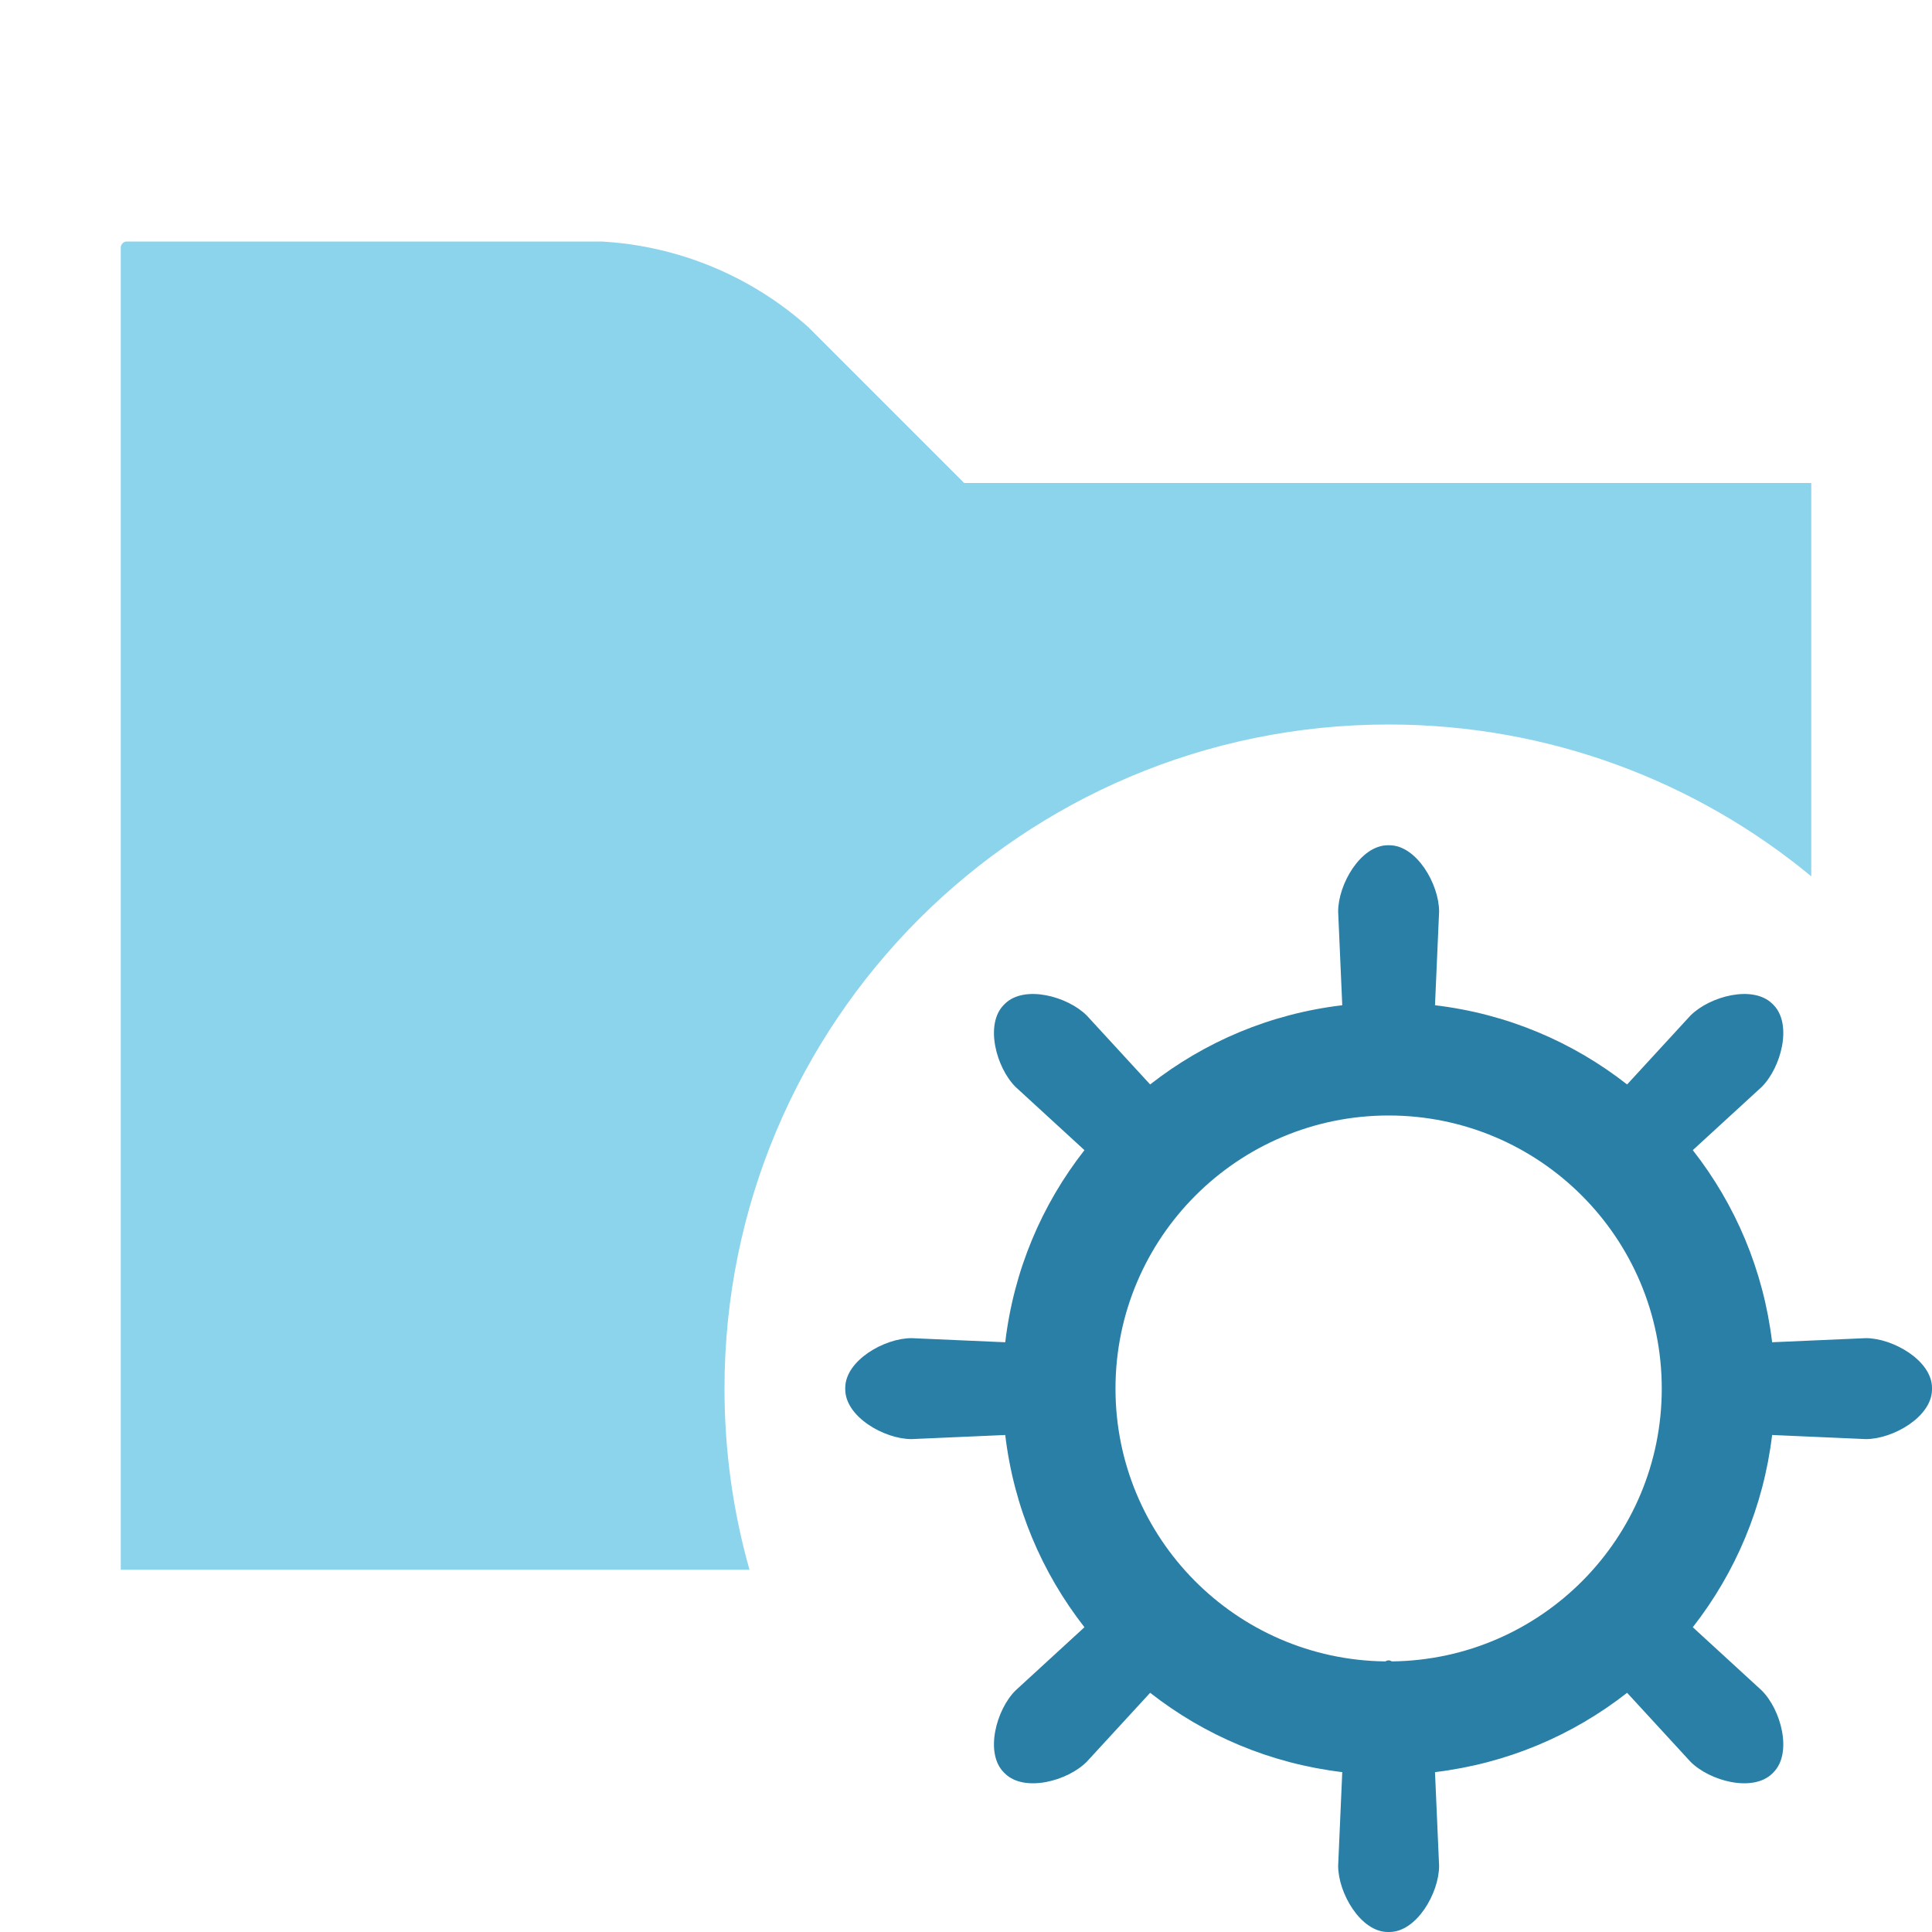
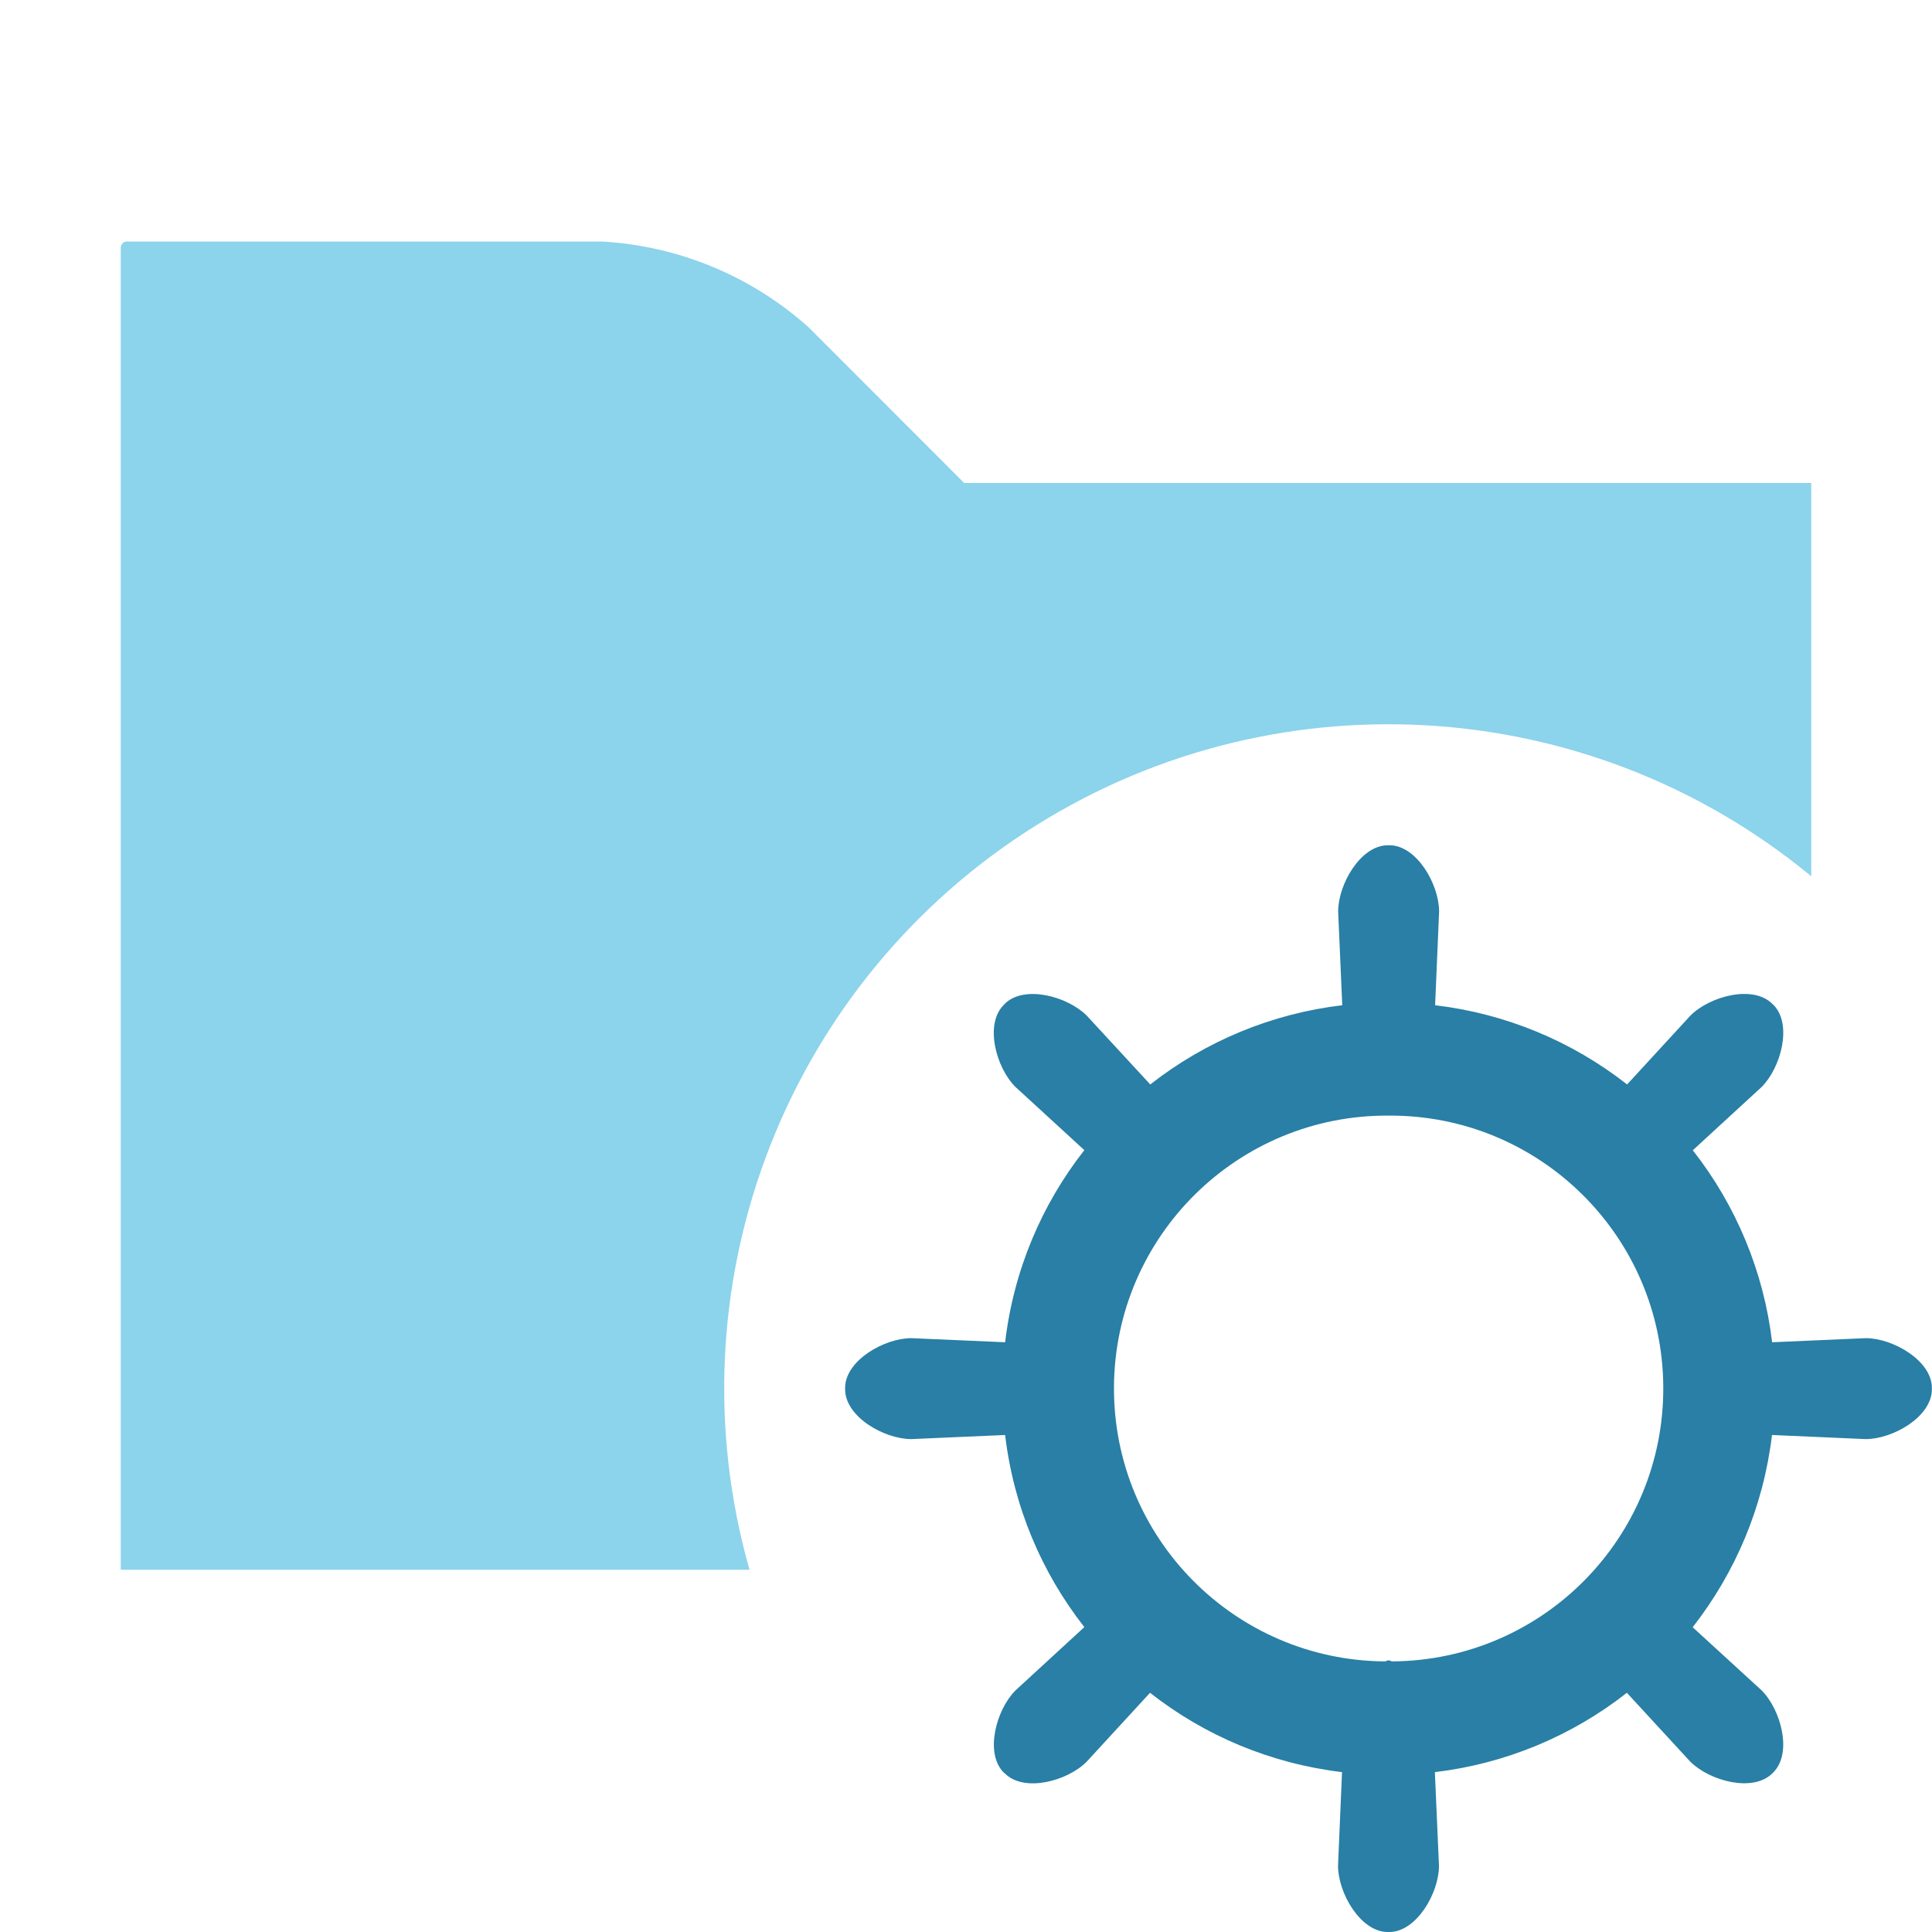
<svg xmlns="http://www.w3.org/2000/svg" width="16" height="16" viewBox="0 0 16 16">
  <g fill="none" fill-rule="evenodd">
-     <path fill="#40B6E0" fill-opacity=".6" fill-rule="evenodd" d="M15,7.257 C14.049,6.472 12.83,6 11.5,6 C8.462,6 6,8.462 6,11.5 C6,12.02 6.072,12.523 6.207,13 L1,13 L1,2.051 C1,2.023 1.023,2 1.051,2 L4.979,2 C5.616,2.035 6.222,2.286 6.696,2.711 L7.985,4 L15,4 L15,7.257 Z" />
-     <path fill="#297FA5" d="M11.529,13.759 C11.521,13.758 11.515,13.751 11.506,13.751 L11.494,13.751 C11.485,13.751 11.479,13.758 11.471,13.759 C10.236,13.744 9.238,12.739 9.238,11.5 C9.238,10.251 10.251,9.238 11.5,9.238 C12.749,9.238 13.762,10.251 13.762,11.5 C13.762,12.739 12.764,13.744 11.529,13.759 M15.452,11.082 L14.676,11.116 C14.604,10.518 14.372,9.976 14.019,9.525 L14.589,9.002 C14.75,8.842 14.846,8.483 14.687,8.322 L14.678,8.313 C14.517,8.154 14.158,8.251 13.999,8.411 L13.475,8.981 C13.024,8.628 12.482,8.396 11.884,8.325 L11.918,7.549 C11.918,7.323 11.732,7 11.506,7 L11.494,7 C11.268,7 11.082,7.323 11.082,7.549 L11.116,8.325 C10.518,8.396 9.976,8.628 9.525,8.981 L9.001,8.411 C8.842,8.251 8.483,8.154 8.322,8.313 L8.313,8.322 C8.154,8.483 8.25,8.842 8.411,9.002 L8.981,9.525 C8.628,9.976 8.396,10.518 8.325,11.116 L7.549,11.082 C7.323,11.082 7,11.268 7,11.494 L7,11.506 C7,11.733 7.323,11.918 7.549,11.918 L8.325,11.884 C8.396,12.482 8.628,13.024 8.981,13.476 L8.411,13.999 C8.25,14.158 8.154,14.518 8.313,14.678 L8.322,14.687 C8.483,14.846 8.842,14.75 9.001,14.589 L9.525,14.019 C9.976,14.372 10.518,14.604 11.116,14.676 L11.082,15.452 C11.082,15.677 11.268,16 11.494,16 L11.506,16 C11.732,16 11.918,15.677 11.918,15.452 L11.884,14.676 C12.482,14.604 13.024,14.372 13.475,14.019 L13.999,14.589 C14.158,14.75 14.517,14.846 14.678,14.687 L14.687,14.678 C14.846,14.518 14.75,14.158 14.589,13.999 L14.019,13.476 C14.372,13.024 14.604,12.482 14.676,11.884 L15.452,11.918 C15.677,11.918 16,11.733 16,11.506 L16,11.494 C16,11.268 15.677,11.082 15.452,11.082" />
+     <path fill="#40B6E0" fill-opacity=".6" d="M15 7.257A5.5 5.5 0 0 0 6.207 13H1V2.051C1 2.023 1.023 2 1.051 2H4.98a2.8 2.8 0 0 1 1.717.711L7.985 4H15v3.257Z" />
+     <path fill="#297FA5" d="M11.529 13.759c-.008 0-.014-.008-.023-.008h-.012c-.009 0-.015.007-.023.008a2.26 2.26 0 0 1 .029-4.52 2.26 2.26 0 0 1 .029 4.52m3.923-2.677-.776.034a3.18 3.18 0 0 0-.657-1.59l.57-.524c.16-.16.257-.519.098-.68l-.01-.009c-.16-.16-.519-.062-.678.098l-.524.57a3.18 3.18 0 0 0-1.59-.656l.033-.776c0-.226-.186-.549-.412-.549h-.012c-.226 0-.412.323-.412.549l.034.776a3.18 3.18 0 0 0-1.59.656L9 8.411c-.16-.16-.518-.257-.679-.098l-.009.01c-.16.16-.063.52.098.679l.57.523c-.353.45-.585.993-.656 1.591l-.776-.034c-.226 0-.549.186-.549.412v.012c0 .227.323.412.549.412l.776-.034c.071.598.303 1.14.656 1.591l-.57.524c-.16.16-.257.519-.098.68l.01.008c.16.16.519.063.678-.098l.524-.57c.45.353.993.585 1.59.657l-.033.776c0 .225.186.548.412.548h.012c.226 0 .412-.323.412-.548l-.034-.776a3.18 3.18 0 0 0 1.59-.657l.525.57c.16.16.518.257.679.098l.009-.009c.16-.16.063-.52-.098-.68l-.57-.522c.353-.452.585-.994.657-1.592l.776.034c.225 0 .548-.185.548-.412v-.012c0-.226-.323-.412-.548-.412" />
  </g>
</svg>
